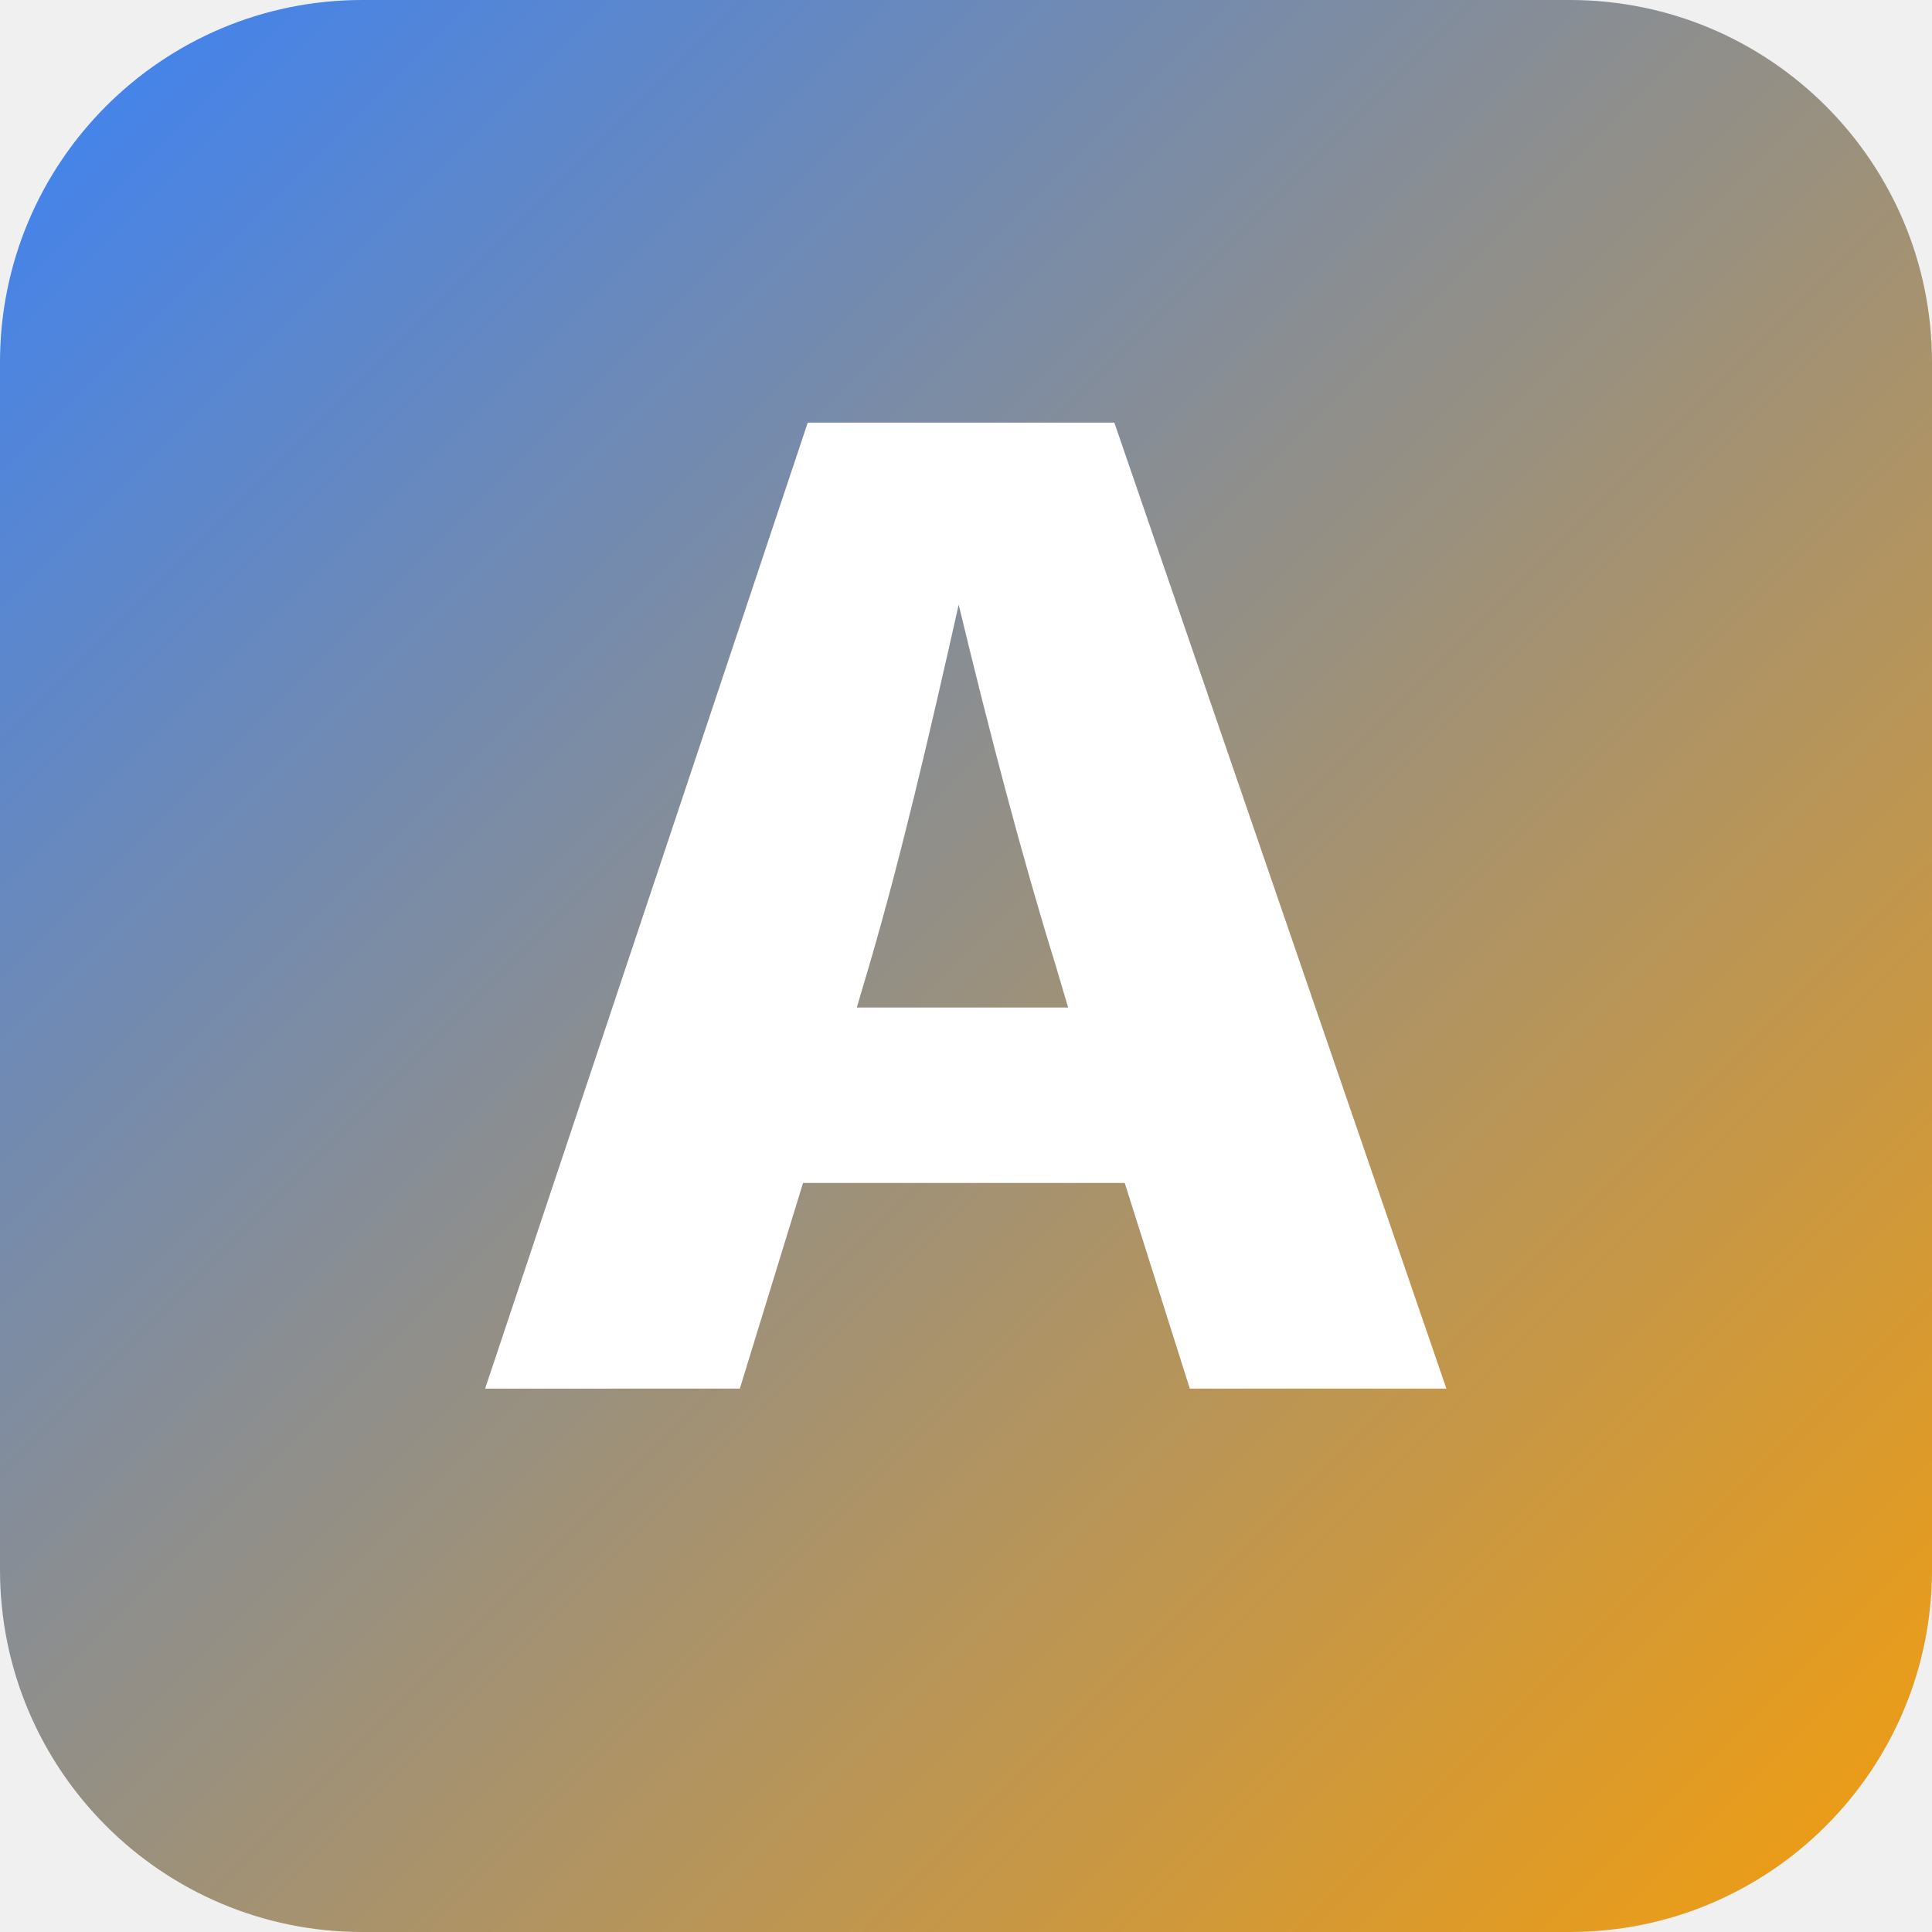
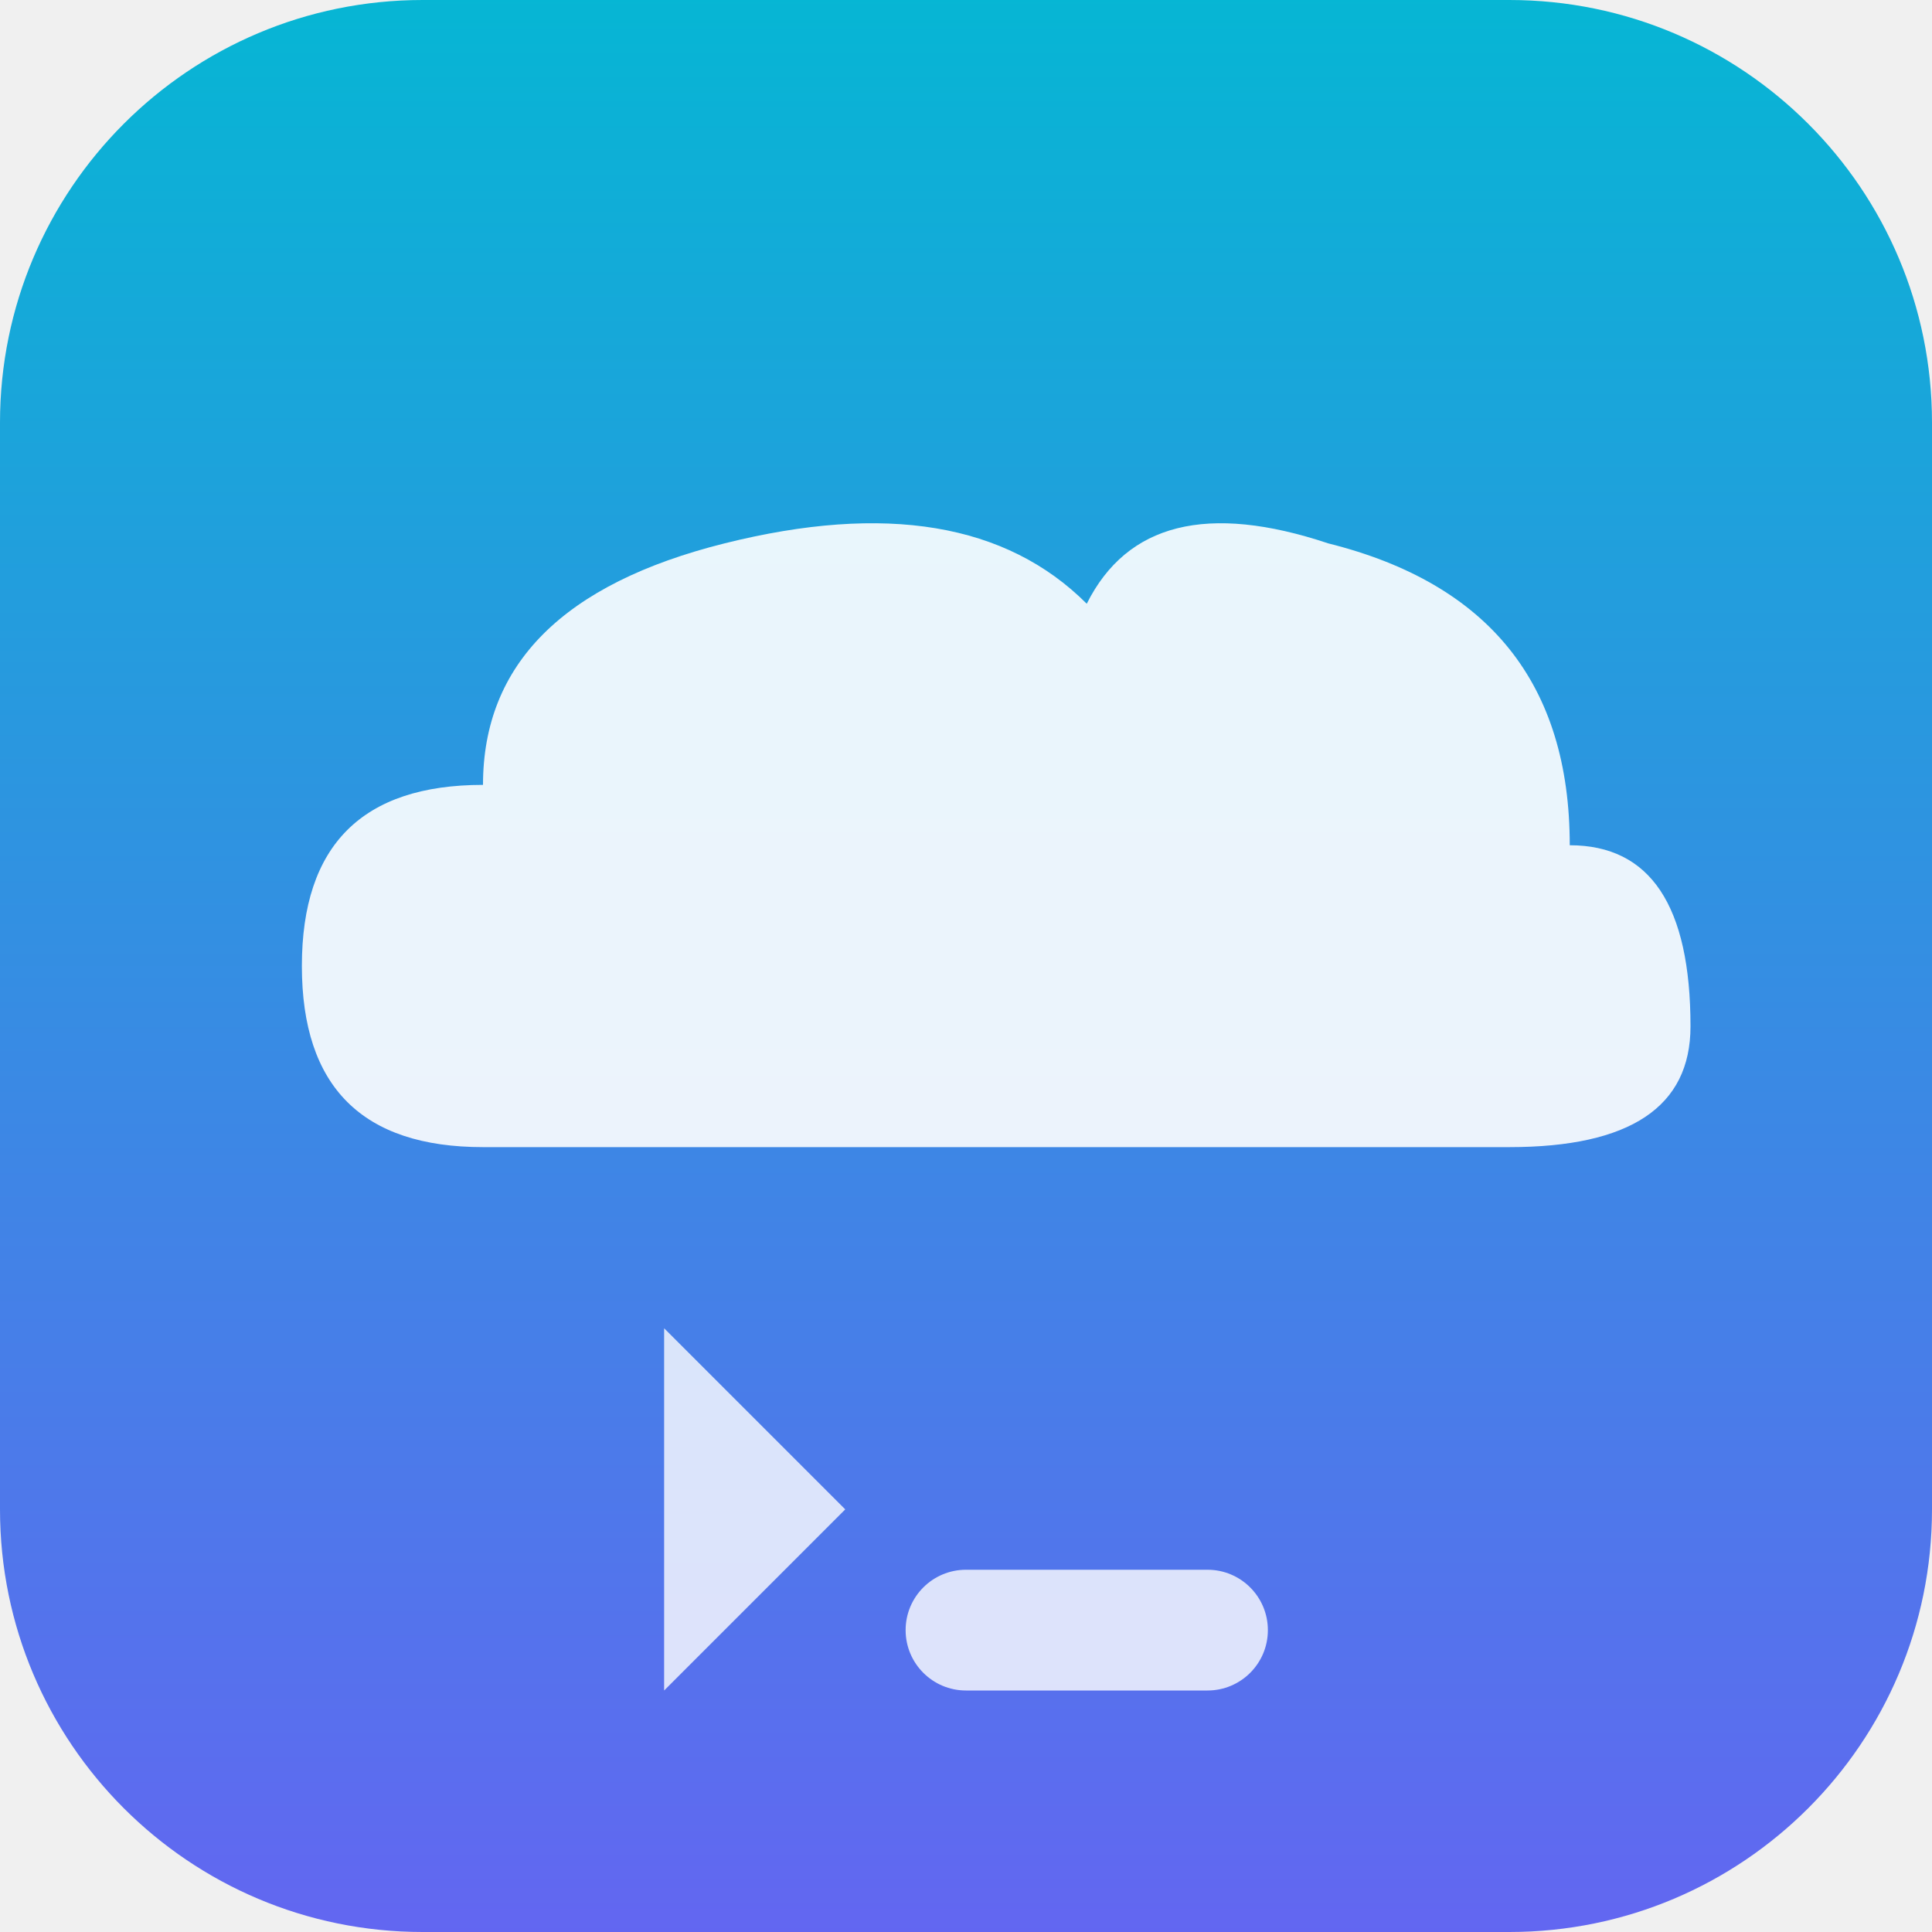
<svg xmlns="http://www.w3.org/2000/svg" viewBox="0 0 32 32">
  <defs>
-     <linearGradient id="g" x1="0" y1="0" x2="1" y2="1">
-       <stop offset="0%" stop-color="#3b82f6" />
-       <stop offset="100%" stop-color="#f59e0b" />
+     <linearGradient id="g" x1="0" y1="0" x2="0" y2="1">
+       <stop offset="0%" stop-color="#06b6d4" />
+       <stop offset="100%" stop-color="#6366f1" />
    </linearGradient>
  </defs>
-   <rect width="32" height="32" rx="6" fill="url(#g)" />
-   <text x="16" y="23" text-anchor="middle" font-family="-apple-system,BlinkMacSystemFont,'Segoe UI',sans-serif" font-size="22" font-weight="800" fill="#fff">A</text>
+   <rect width="32" height="32" rx="7" fill="url(#g)" />
+   <g fill="#fff">
+     <path d="M8,19 Q5,19 5,16 Q5,13 8,13 Q8,10 12,9 Q16,8 18,10 Q19,8 22,9 Q26,10 26,14 Q28,14 28,17 Q28,19 25,19 Z" opacity="0.9" />
+     <polygon points="11,22 14,25 11,28" fill="#fff" opacity="0.8" />
+     <rect x="15" y="26" width="6" height="2" rx="1" fill="#fff" opacity="0.8" />
+   </g>
</svg>
